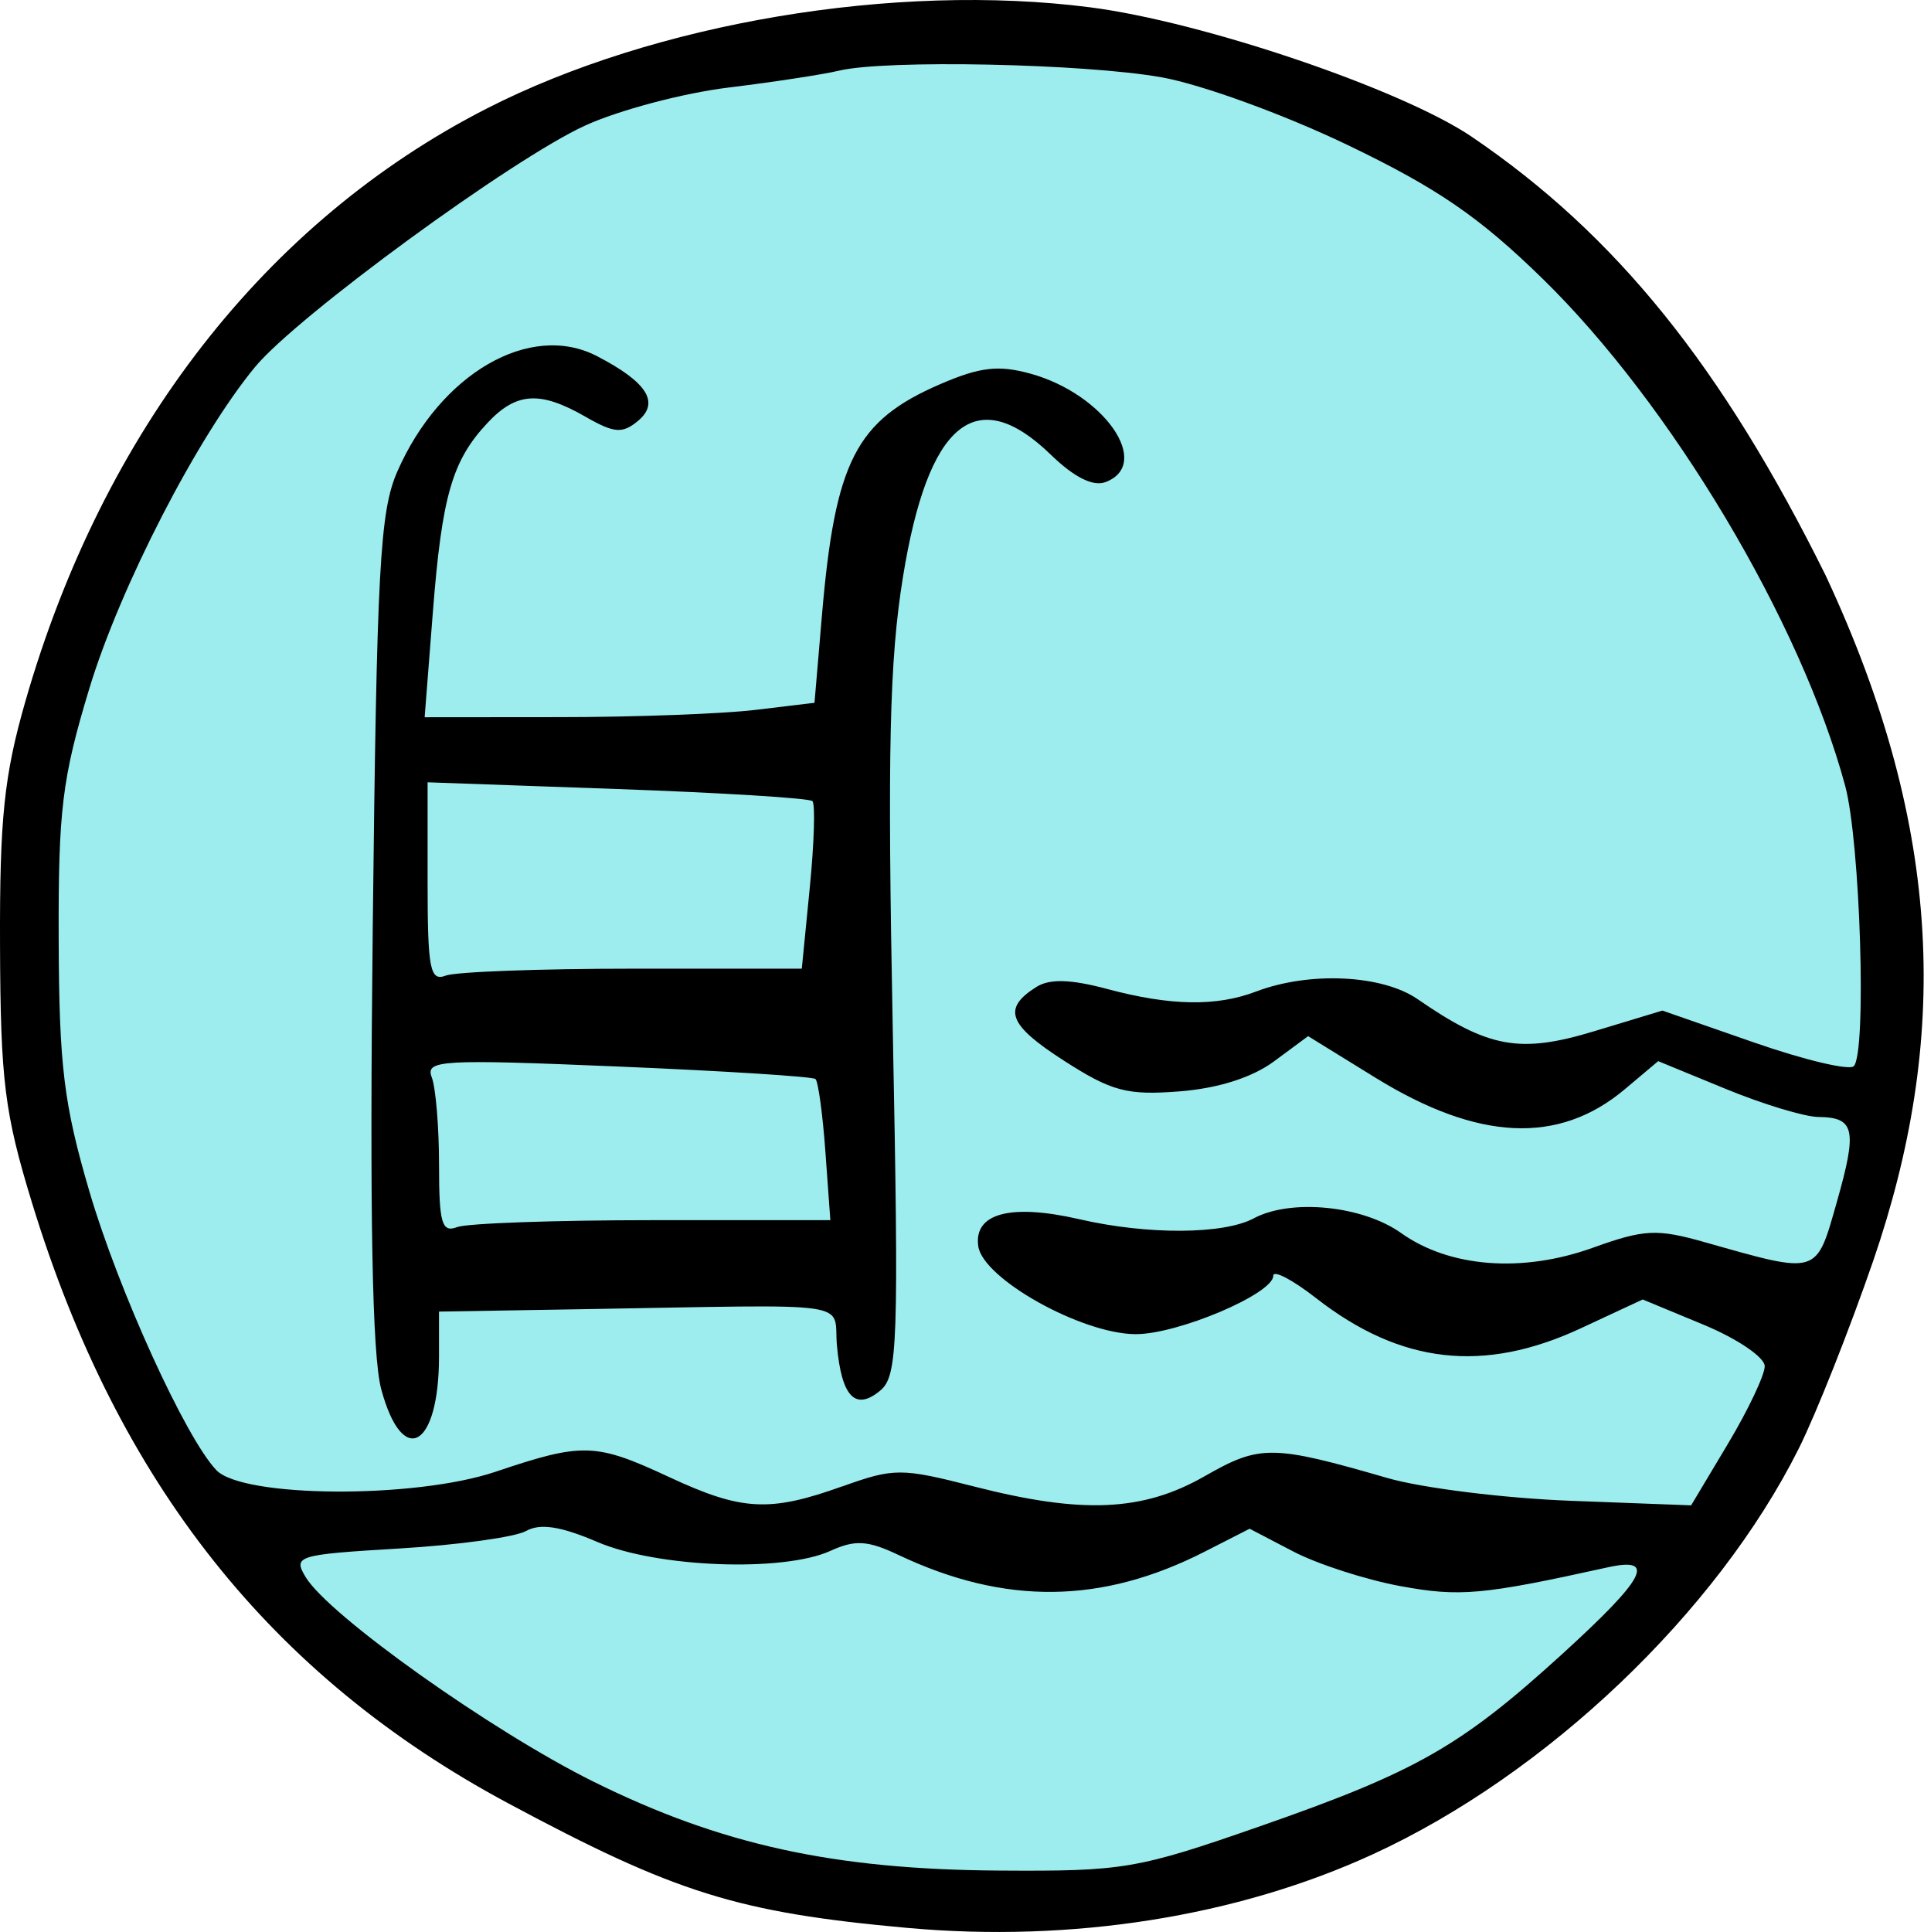
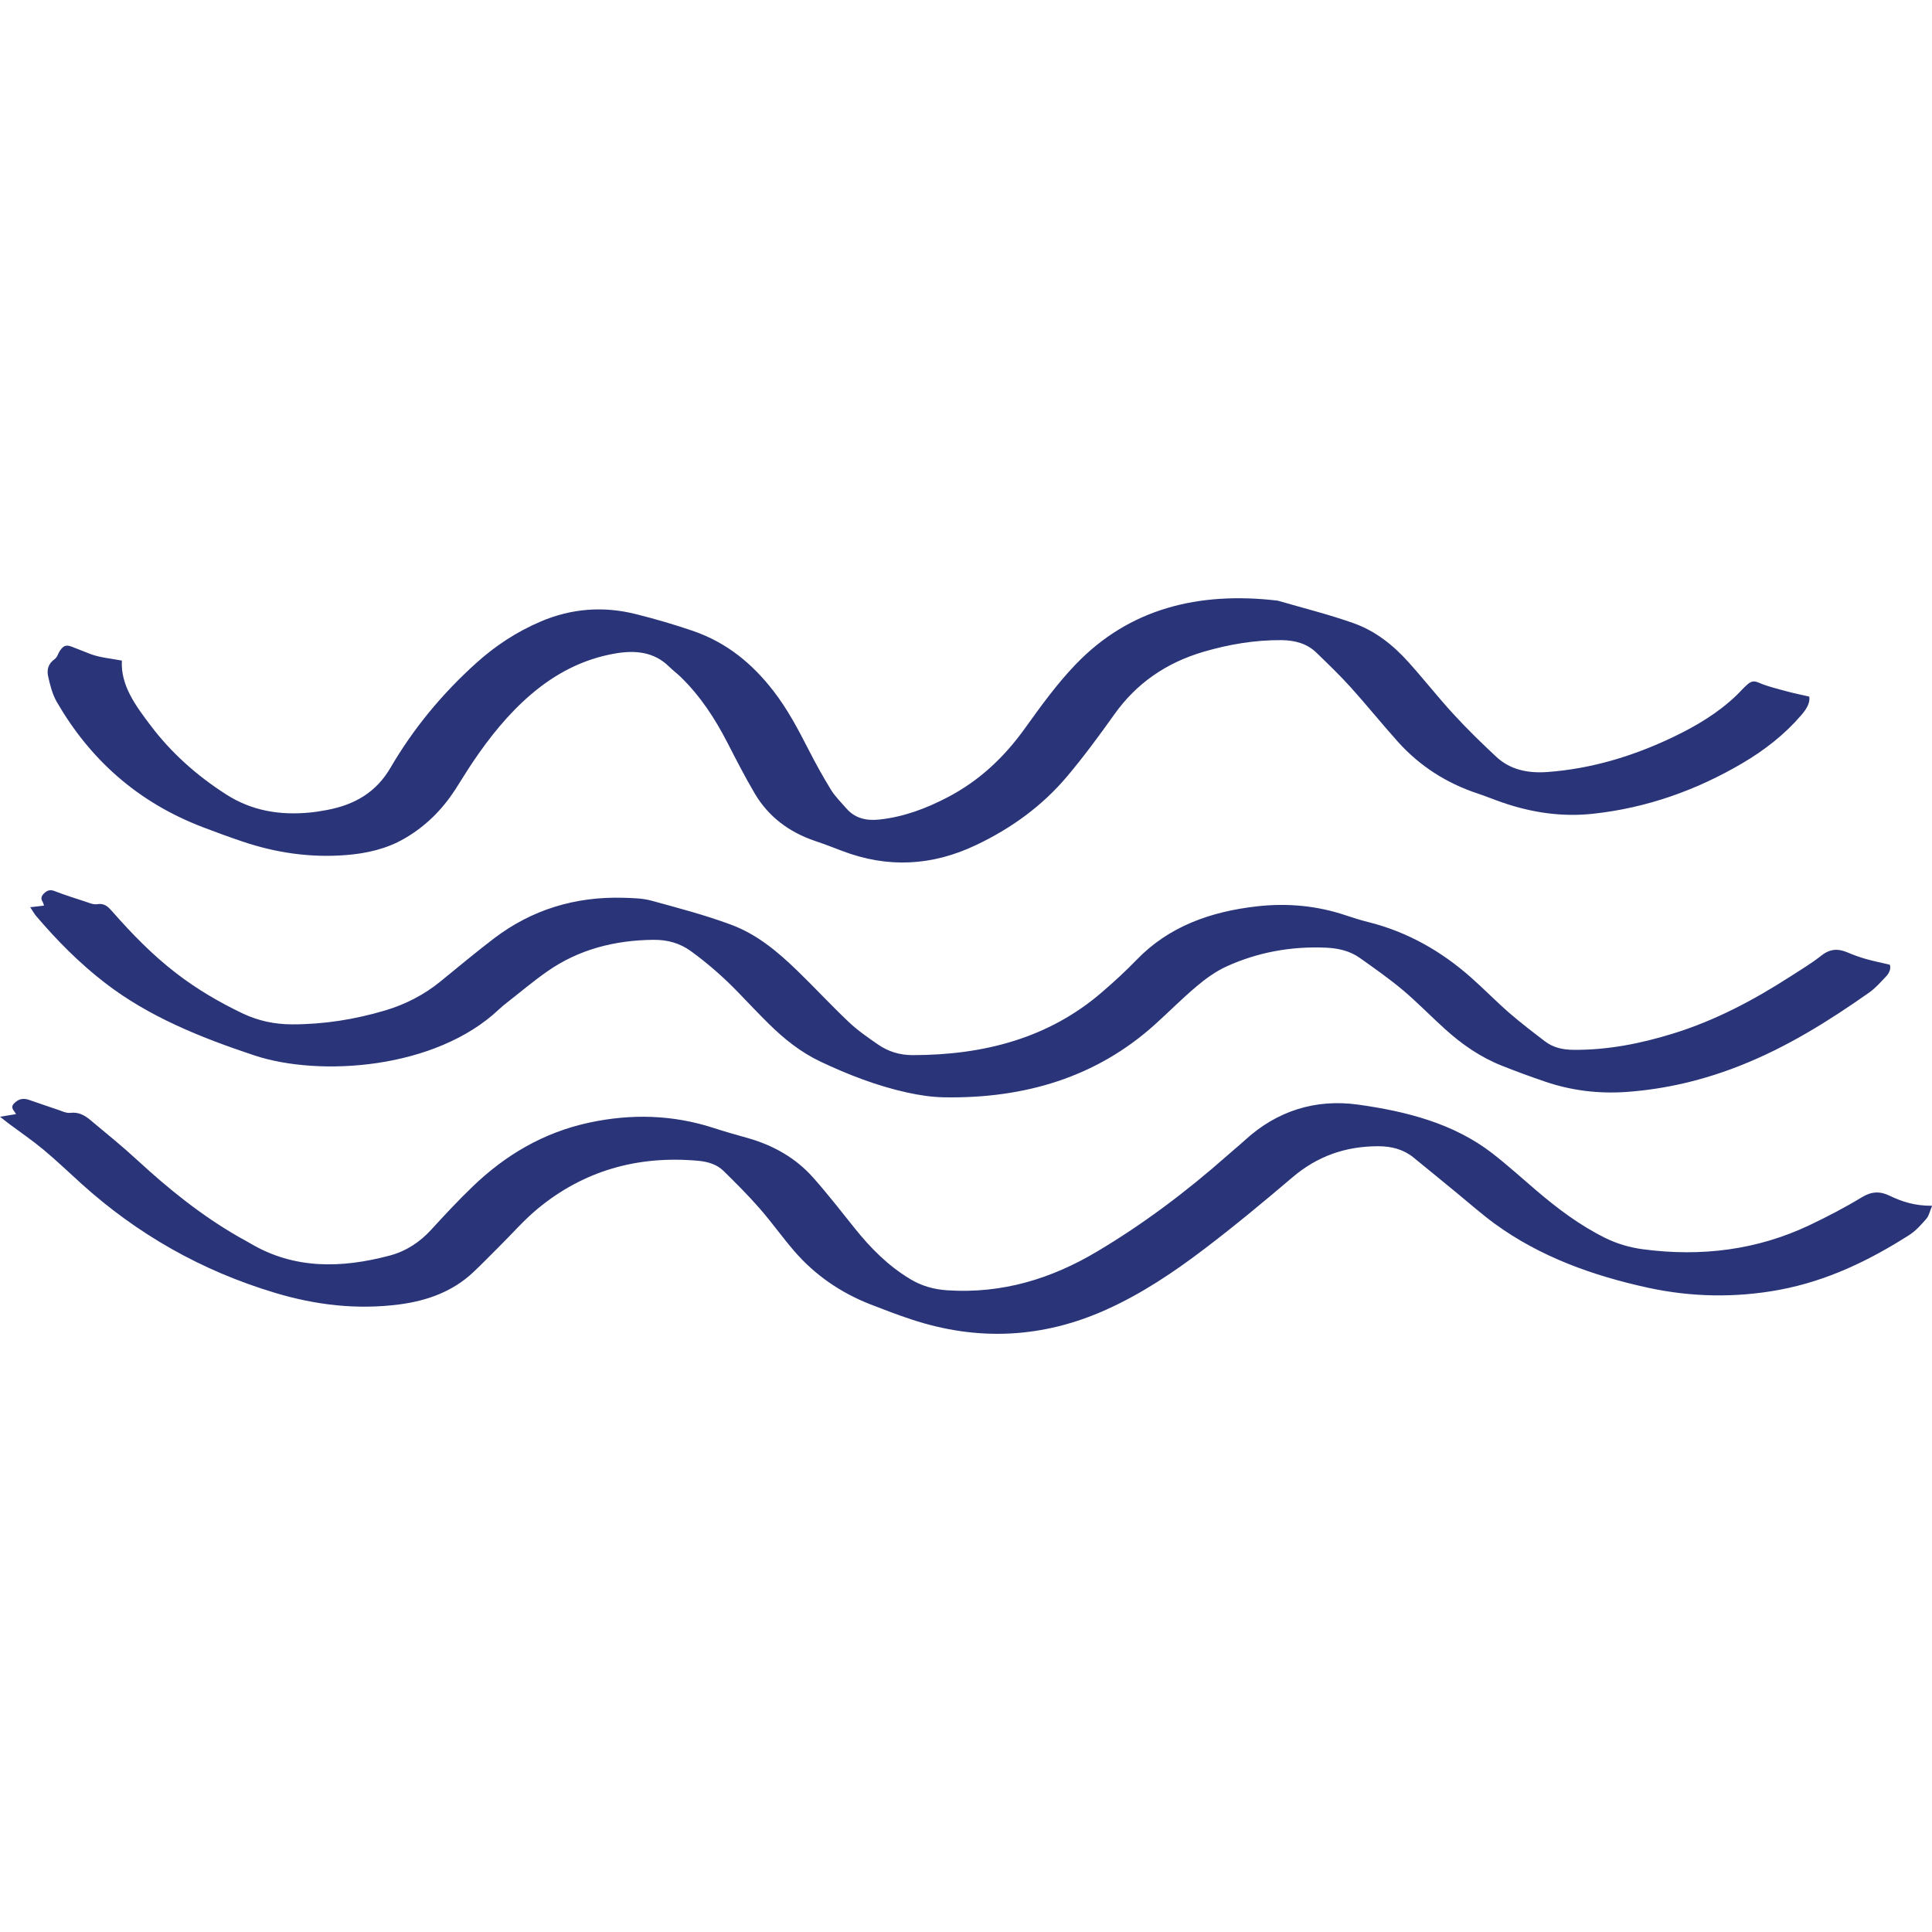
- <svg xmlns="http://www.w3.org/2000/svg" width="47.504mm" height="47.703mm" viewBox="0 0 168.322 169.027" id="svg2" version="1.1">
-   <defs id="defs4" />
-   <g id="layer1" transform="translate(-36.495,-579.9386)">
-     <path style="fill:#64a5ff;fill-opacity:1;stroke:#0f0f0f;stroke-width:0;stroke-linecap:round;stroke-linejoin:round;stroke-miterlimit:4;stroke-dasharray:none;stroke-opacity:1" d="" id="path3349" />
-     <g id="g4493" transform="translate(-721.4286,348.5714)">
-       <g style="fill:#9dedee;fill-opacity:1" id="g4313">
-         <path style="fill:#9dedee;fill-opacity:1;stroke:#0f0f0f;stroke-width:0;stroke-linecap:round;stroke-linejoin:round;stroke-miterlimit:4;stroke-dasharray:none;stroke-opacity:1" d="m 839.48,235.171 c -7.458,0.019 -14.79,1.596 -22.118,2.824 -10.472,1.851 -18.896,8.793 -27.313,14.79 -6.2,4.651 -12.379,9.721 -16.091,16.68 -5.498,9.368 -10.074,19.494 -12.055,30.224 -0.676,8.918 -1.059,17.949 -0.008,26.851 1.826,11.556 6.458,22.537 12.215,32.655 2.319,4.206 7.576,4.344 11.784,4.351 5.695,0.196 11.441,-0.164 16.873,-2.015 3.597,-1.263 7.624,-1.845 11.15,-0.04 4.196,1.664 8.543,4.219 13.225,2.953 3.437,-0.429 6.649,-2.324 10.116,-2.336 7.953,1.321 16.405,4.587 24.307,1.201 3.307,-1.318 6.587,-3.915 10.354,-2.63 7.284,1.887 14.673,3.479 22.226,3.678 3.962,0.149 7.96,0.702 11.914,0.341 2.523,-1.453 3.436,-4.622 5.048,-6.921 1.136,-2.56 3.647,-5.29 2.6,-8.248 -2.145,-2.442 -5.517,-3.438 -8.336,-4.94 -2.193,-1.294 -4.855,-1.319 -7.04,0.008 -4.402,2.257 -9.266,3.9 -14.275,3.294 -5.254,-0.223 -8.91,-4.427 -13.442,-6.415 -2.719,-0.475 -4.334,2.5 -6.869,2.997 -3.332,1.528 -7.183,2.32 -10.656,0.766 -2.863,-1.134 -6.141,-2.58 -7.715,-5.278 1.401,-1.453 3.857,-0.278 5.605,-0.25 6.355,1.241 13.145,1.815 19.292,-0.66 4.136,-0.808 8.193,0.904 11.631,3.064 5.725,2.505 12.282,1.535 18.013,-0.419 3.713,-1.551 7.302,0.62 10.975,1.281 2.617,0.827 6.397,1.486 7.87,-1.572 1.459,-3.479 2.854,-7.25 2.727,-11.07 -0.418,-3.238 -4.253,-2.837 -6.579,-3.647 -4.166,-0.95 -7.719,-3.108 -11.817,-4.17 -2.413,0.391 -3.869,3.018 -6.121,4.028 -5.739,3.553 -12.763,0.607 -17.834,-2.524 -2.459,-1.088 -4.551,-3.649 -7.281,-3.636 -2.851,1.847 -5.733,4.062 -9.276,4.394 -3.533,0.751 -7.334,0.318 -10.246,-1.962 -1.231,-0.806 -2.557,-1.712 -3.476,-2.796 1.316,-1.821 3.877,-0.346 5.651,-0.274 5.268,1.384 10.933,1.407 16.084,-0.455 3.946,-0.878 8.206,-0.55 11.594,1.81 3.659,2.483 8.22,4.202 12.682,2.956 2.96,-0.495 5.834,-1.847 8.731,-2.203 5.33,1.527 10.5,3.881 15.993,4.716 3.112,-0.187 2.704,-3.99 2.851,-6.204 -0.016,-8.851 0.273,-18.047 -3.213,-26.376 -5.797,-15.176 -14.614,-29.368 -26.333,-40.677 -8.521,-8.222 -19.676,-13.012 -30.856,-16.411 -7.376,-1.657 -15.039,-1.616 -22.563,-1.734 z m -32.776,28.391 c 2.201,0.196 4.637,1.309 5.921,3.087 -1.006,0.912 -2.527,-0.705 -3.583,-0.905 -2.791,-1.596 -6.524,-1.845 -8.952,0.571 -5.512,4.95 -5.476,12.931 -6.209,19.73 -0.066,3.063 -1.05,6.276 -0.089,9.245 2.297,1.602 5.396,0.339 8.038,0.67 9.206,-0.296 18.538,0.074 27.639,-1.339 2.371,-1.175 1.475,-4.519 2.033,-6.715 0.776,-5.694 0.465,-11.978 3.612,-17.023 2.09,-2.641 5.354,-4.355 8.585,-5.068 3.483,-0.53 7.009,0.708 9.383,3.308 0.573,0.489 2.081,2.431 0.728,2.598 -3.48,-1.796 -6.179,-6.176 -10.628,-5.363 -4.471,1.255 -5.864,6.459 -7.031,10.386 -2.718,9.769 -1.57,20.012 -1.881,30.016 -0.073,14.655 0.112,29.338 -0.156,43.975 -0.73,1.828 -0.915,-0.612 -1.02,-1.464 -0.111,-2.02 -0.49,-4.938 -3.138,-5.022 -9.74,-0.794 -19.543,-0.049 -29.305,-0.092 -2.125,0.195 -5.997,-0.799 -6.139,2.339 -0.199,2.589 0.005,5.889 -0.667,8.118 -1.989,-5.412 -1.128,-11.356 -1.455,-17.005 -0.031,-19.713 -0.031,-39.602 0.928,-59.169 0.457,-6.888 5.8,-14.796 13.385,-14.88 z" id="path4305" />
-         <path style="fill:#9dedee;fill-opacity:1;stroke:#0f0f0f;stroke-width:0;stroke-linecap:round;stroke-linejoin:round;stroke-miterlimit:4;stroke-dasharray:none;stroke-opacity:1" d="m 794.1,298.324 c -1.687,2.154 -0.376,5.194 -0.694,7.736 0.143,3.478 0.024,6.992 0.487,10.444 1.295,2.568 4.667,1.188 6.939,1.612 9.081,0.018 18.176,0.183 27.249,-0.201 2.7,-0.92 1.763,-4.389 2.306,-6.587 0.128,-3.64 1.126,-7.446 0.138,-10.999 -2.504,-1.571 -5.789,-0.862 -8.64,-1.294 -8.953,-0.388 -17.952,-0.932 -26.885,-0.986 -0.3,0.091 -0.6,0.182 -0.9,0.273 z" id="path4307" />
-         <path style="fill:#9dedee;fill-opacity:1;stroke:#0f0f0f;stroke-width:0;stroke-linecap:round;stroke-linejoin:round;stroke-miterlimit:4;stroke-dasharray:none;stroke-opacity:1" d="m 799.605,322.519 c -2.203,-0.089 -5.829,0.267 -5.589,3.265 0.506,4.423 -0.049,9.127 1.12,13.49 1.405,2.335 4.455,0.677 6.594,1.019 9.659,-0.348 19.415,-0.201 29.062,-0.63 2.73,-0.847 1.185,-4.244 1.296,-6.347 -0.351,-2.765 -0.388,-5.613 -1.102,-8.311 -1.669,-2.112 -4.784,-1.009 -7.108,-1.53 -8.085,-0.416 -16.175,-0.927 -24.273,-0.956 z" id="path4309" />
-         <path style="fill:#9dedee;fill-opacity:1;stroke:#0f0f0f;stroke-width:0;stroke-linecap:round;stroke-linejoin:round;stroke-miterlimit:4;stroke-dasharray:none;stroke-opacity:1" d="m 803.283,363.595 c -6.098,1.625 -12.679,1.004 -18.913,2.453 -2.484,0.742 -2.183,3.986 -0.359,5.287 7.835,7.469 17.039,13.465 26.713,18.276 13.924,6.839 29.883,8.043 45.133,6.774 7.224,-1.126 14.053,-3.998 20.884,-6.505 10.007,-3.764 18.257,-11.001 25.307,-18.851 1.499,-1.476 1.232,-4.601 -1.318,-4.421 -6.672,0.332 -13.414,3.285 -20.052,1.63 -4.544,-0.766 -8.691,-2.641 -12.747,-4.76 -2.598,-0.23 -4.735,2.049 -7.187,2.801 -6.31,2.992 -13.72,3.168 -20.229,0.694 -3.363,-1.072 -6.898,-3.493 -10.473,-1.689 -5.054,1.518 -10.52,1.124 -15.655,0.255 -3.26,-0.485 -6.257,-2.665 -9.549,-2.422 -0.518,0.16 -1.036,0.32 -1.555,0.479 z" id="path4311" />
-       </g>
-       <path style="fill:#000000" d="m 837.338,400.038 c -14.856,-1.345 -20.29,-3.041 -34.978,-10.92 -20.727,-11.117 -34.135,-28.027 -41.63,-52.5 -2.411,-7.872 -2.762,-10.692 -2.804,-22.5 -0.039,-11.139 0.349,-14.88 2.219,-21.395 6.798,-23.675 21.045,-41.982 40.358,-51.855 14.692,-7.511 35.759,-11.047 52.798,-8.862 9.879,1.267 27.295,7.177 33.425,11.342 12.603,8.564 21.868,20.053 30.952,38.382 10.467,22.41 10.699,40.828 4.173,59.887 -2.084,6.05 -5.029,13.475 -6.544,16.5 -7.179,14.331 -22.061,28.499 -37.267,35.481 -11.873,5.452 -26.336,7.74 -40.703,6.439 z m 30.872,-8.907 c 13.638,-4.756 17.533,-6.975 26.378,-15.027 7.328,-6.671 8.324,-8.567 4,-7.611 -10.959,2.422 -12.935,2.6 -18.154,1.635 -3.022,-0.559 -7.221,-1.915 -9.331,-3.015 l -3.836,-2 -3.932,2.006 c -9.017,4.6 -17.498,4.691 -26.798,0.286 -2.692,-1.275 -3.788,-1.341 -5.949,-0.356 -4.132,1.883 -15.161,1.465 -20.379,-0.772 -3.222,-1.381 -5.018,-1.658 -6.256,-0.965 -0.956,0.535 -5.949,1.224 -11.097,1.531 -8.935,0.533 -9.306,0.646 -8.189,2.5 2.017,3.348 16.285,13.486 25.187,17.898 11.138,5.519 21.008,7.683 35.483,7.779 10.919,0.072 12.075,-0.124 22.872,-3.889 z m -36.583,-29.72 c 4.526,-1.622 5.157,-1.622 11.5,0 9.501,2.435 14.802,2.2 20.211,-0.896 4.835,-2.767 5.901,-2.756 16,0.165 3.025,0.875 10.239,1.77 16.03,1.989 l 10.531,0.398 3.219,-5.383 c 1.771,-2.96 3.22,-6.017 3.22,-6.792 0,-0.775 -2.402,-2.405 -5.339,-3.623 l -5.339,-2.213 -5.411,2.519 c -8.502,3.958 -15.768,3.132 -23.161,-2.632 -2.062,-1.608 -3.75,-2.493 -3.75,-1.966 0,1.585 -8.385,5.138 -12.066,5.113 -4.732,-0.032 -13.345,-4.851 -13.749,-7.691 -0.41,-2.885 2.83,-3.75 8.848,-2.364 5.966,1.375 12.607,1.341 15.257,-0.077 3.256,-1.742 9.517,-1.118 12.892,1.285 4.24,3.019 10.602,3.509 16.771,1.29 4.516,-1.624 5.603,-1.677 9.813,-0.485 9.988,2.83 9.714,2.913 11.537,-3.494 1.813,-6.375 1.585,-7.43 -1.612,-7.465 -1.205,-0.013 -4.851,-1.117 -8.102,-2.454 l -5.911,-2.43 -2.916,2.454 c -5.786,4.869 -12.839,4.542 -21.836,-1.012 l -5.88,-3.629 -2.992,2.212 c -1.911,1.413 -4.899,2.36 -8.273,2.621 -4.585,0.355 -5.917,9e-4 -10.106,-2.691 -4.877,-3.134 -5.408,-4.554 -2.407,-6.446 1.159,-0.731 3.003,-0.678 6.205,0.179 5.527,1.478 9.533,1.547 13.011,0.225 4.674,-1.777 11.036,-1.479 14.141,0.662 6.212,4.283 8.942,4.78 15.45,2.809 l 5.971,-1.808 8.018,2.791 c 4.41,1.535 8.337,2.468 8.727,2.072 1.142,-1.157 0.575,-19.619 -0.753,-24.533 -3.885,-14.372 -15.241,-33.395 -26.492,-44.377 -5.528,-5.396 -9.198,-7.911 -17.045,-11.682 -5.536,-2.66 -12.798,-5.303 -16.269,-5.921 -6.764,-1.203 -24.163,-1.562 -28.231,-0.582 -1.375,0.331 -5.735,0.997 -9.689,1.48 -3.954,0.483 -9.597,1.981 -12.541,3.329 -6.394,2.927 -25.206,16.687 -28.866,21.113 -5.024,6.076 -11.808,19.237 -14.505,28.139 -2.385,7.871 -2.721,10.631 -2.68,22 0.039,11.031 0.447,14.363 2.69,22 2.553,8.689 8.407,21.541 11.104,24.375 2.312,2.43 17.374,2.521 24.421,0.147 7.652,-2.578 8.746,-2.544 15.217,0.468 6.352,2.957 8.771,3.085 15.138,0.803 z m -40.35,-8.523 c -0.79,-2.933 -1.016,-15.267 -0.739,-40.25 0.351,-31.573 0.617,-36.515 2.153,-40.021 3.757,-8.573 11.614,-13.12 17.453,-10.1 4.405,2.278 5.541,4.067 3.602,5.676 -1.364,1.132 -2.081,1.074 -4.593,-0.367 -3.979,-2.284 -6.05,-2.153 -8.574,0.541 -3.096,3.305 -3.984,6.384 -4.782,16.583 l -0.717,9.167 11.879,-0.01 c 6.533,0 14.209,-0.289 17.056,-0.631 l 5.177,-0.622 0.649,-7.619 c 1.152,-13.525 2.966,-17.07 10.364,-20.264 3.47,-1.498 5.091,-1.685 7.891,-0.912 6.442,1.779 10.688,7.904 6.573,9.482 -1.092,0.419 -2.749,-0.407 -4.798,-2.393 -6.53,-6.329 -10.748,-2.843 -12.937,10.692 -1.188,7.344 -1.367,15.258 -0.895,39.486 0.539,27.658 0.443,30.423 -1.098,31.703 -2.17,1.801 -3.372,0.557 -3.783,-3.914 -0.367,-3.994 2.249,-3.618 -22.321,-3.208 l -12.5,0.209 0,3.918 c 0,8.017 -3.188,9.813 -5.062,2.853 z m 23.764,-14.771 15.538,0 -0.432,-5.979 c -0.238,-3.288 -0.629,-6.155 -0.87,-6.369 -0.241,-0.215 -8.036,-0.708 -17.323,-1.096 -15.479,-0.647 -16.833,-0.567 -16.25,0.951 0.35,0.911 0.636,4.368 0.636,7.682 0,5.083 0.247,5.93 1.582,5.418 0.87,-0.334 8.574,-0.607 17.12,-0.607 z m -1.749,-22 14.789,0 0.699,-7.097 c 0.385,-3.903 0.489,-7.307 0.231,-7.565 -0.258,-0.258 -7.939,-0.733 -17.07,-1.057 l -16.602,-0.589 0,8.76 c 0,7.577 0.214,8.678 1.582,8.153 0.87,-0.334 8.237,-0.607 16.371,-0.607 z" id="path3380" />
-     </g>
-   </g>
+ <svg xmlns="http://www.w3.org/2000/svg" id="Layer_1" data-name="Layer 1" width="64" height="64" viewBox="56.06 -0.67 258.71 258.71">
+   <defs>
+     <style>
+       .cls-1 {
+         fill: #2a3478;
+       }
+     </style>
+   </defs>
+   <path class="cls-1" d="M72.38,87.77c-.19,3.35,1.85,6.07,3.88,8.75,2.73,3.61,6.11,6.64,10.07,9.18,3.44,2.21,7.2,2.83,11.27,2.43.72-.07,1.44-.19,2.16-.32,3.83-.7,6.7-2.42,8.6-5.69,3.03-5.19,6.88-9.88,11.5-14.03,2.53-2.28,5.38-4.16,8.62-5.54,4.13-1.76,8.42-2.08,12.79-.97,2.55.64,5.09,1.38,7.57,2.23,4.59,1.57,8.02,4.46,10.8,8.06,1.89,2.45,3.3,5.12,4.68,7.82.94,1.84,1.94,3.65,3.03,5.42.55.89,1.35,1.67,2.05,2.48,1.14,1.31,2.65,1.68,4.45,1.48,3.27-.36,6.22-1.48,9.05-2.95,4.35-2.26,7.65-5.43,10.37-9.21,2.13-2.96,4.27-5.95,6.82-8.6,7.16-7.48,16.46-9.8,27.06-8.55,3.37.98,6.79,1.83,10.08,2.99,3.01,1.05,5.41,2.99,7.44,5.25,2.07,2.3,3.97,4.73,6.07,7.01,1.79,1.95,3.71,3.82,5.66,5.64,1.86,1.74,4.2,2.25,6.86,2.06,5.97-.44,11.5-2.14,16.76-4.64,3.15-1.5,6.1-3.26,8.56-5.62.5-.48.94-1.01,1.47-1.46.4-.35.78-.57,1.49-.26,1.22.54,2.57.84,3.88,1.2.91.25,1.84.43,2.92.68.13.9-.42,1.72-1.1,2.51-2.2,2.56-4.87,4.65-7.86,6.41-6.11,3.59-12.73,5.98-20.01,6.77-4.19.45-8.2-.16-12.1-1.5-1.12-.38-2.21-.84-3.33-1.21-4.26-1.41-7.82-3.74-10.67-6.91-2.16-2.41-4.19-4.93-6.36-7.34-1.45-1.6-3.02-3.11-4.58-4.62-1.24-1.2-2.84-1.65-4.65-1.67-3.58-.03-7.03.56-10.43,1.55-5.12,1.5-9.06,4.3-11.97,8.39-2.03,2.85-4.11,5.68-6.38,8.37-3.27,3.86-7.38,6.88-12.16,9.14-5.85,2.78-11.81,3.11-17.92.77-1.2-.46-2.4-.92-3.62-1.33-3.57-1.21-6.29-3.33-8.07-6.35-1.32-2.24-2.5-4.55-3.69-6.86-1.64-3.18-3.58-6.17-6.23-8.75-.5-.48-1.06-.9-1.56-1.39-1.99-1.96-4.49-2.22-7.18-1.76-4.38.75-8.07,2.73-11.27,5.46-3.13,2.67-5.61,5.81-7.85,9.12-.81,1.21-1.55,2.45-2.34,3.67-1.72,2.64-3.92,4.88-6.78,6.53-2.37,1.38-5.04,2-7.83,2.22-4.81.38-9.45-.31-13.95-1.84-1.75-.59-3.49-1.23-5.22-1.89-8.83-3.37-15.15-9.16-19.55-16.75-.61-1.06-.92-2.29-1.18-3.48-.18-.83,0-1.66.88-2.28.37-.26.47-.82.76-1.2.36-.47.66-.8,1.51-.47.84.32,1.67.66,2.5.98,1.28.49,2.74.6,4.24.89Z" />
+   <path class="cls-1" d="M314.77,160.83c-.31.73-.41,1.32-.77,1.72-.67.77-1.38,1.58-2.25,2.14-5.32,3.4-10.99,6.16-17.43,7.36-5.85,1.08-11.73.98-17.52-.27-7.46-1.62-14.5-4.16-20.55-8.56-1.78-1.3-3.42-2.76-5.12-4.15-1.93-1.58-3.85-3.17-5.79-4.74-1.34-1.09-2.93-1.51-4.74-1.51-4.44,0-8.19,1.38-11.44,4.14-3.87,3.29-7.78,6.54-11.85,9.63-4.07,3.09-8.34,5.97-13.13,8.12-8.47,3.81-17.17,4.25-26.05,1.31-1.86-.61-3.68-1.31-5.5-2.02-4.05-1.58-7.45-3.96-10.17-7.09-1.64-1.89-3.07-3.93-4.72-5.81-1.51-1.73-3.16-3.37-4.81-4.99-.87-.85-2.06-1.22-3.36-1.34-8.25-.75-15.46,1.4-21.55,6.45-1.83,1.52-3.38,3.32-5.07,4.99-1.19,1.18-2.35,2.39-3.58,3.54-2.69,2.51-6.07,3.76-9.82,4.25-5.68.74-11.21.09-16.63-1.54-9.93-2.97-18.51-7.91-25.9-14.57-1.7-1.53-3.34-3.11-5.1-4.58-1.49-1.24-3.11-2.35-4.67-3.51-.31-.23-.6-.47-1.19-.93.9-.15,1.48-.24,2.14-.35-.19-.45-.86-.83-.24-1.45.59-.59,1.19-.72,1.95-.47,1.31.44,2.61.91,3.92,1.34.53.18,1.11.47,1.63.41,1.13-.14,1.93.33,2.66.93,2.15,1.79,4.32,3.55,6.36,5.43,4.13,3.81,8.51,7.35,13.51,10.23.53.3,1.07.58,1.59.89,5.89,3.49,12.2,3.34,18.63,1.64,2.24-.59,4.08-1.82,5.59-3.47,1.79-1.96,3.61-3.91,5.53-5.76,4.33-4.17,9.42-7.25,15.67-8.59,5.62-1.2,11.15-1.05,16.61.72,1.47.48,2.96.9,4.46,1.32,3.53.98,6.55,2.71,8.86,5.31,1.96,2.2,3.75,4.52,5.58,6.8,2.09,2.61,4.42,4.99,7.42,6.8,1.52.92,3.15,1.39,4.96,1.51,7.39.49,13.98-1.56,20.06-5.18,6.29-3.74,12.04-8.09,17.42-12.84.82-.72,1.67-1.42,2.48-2.16,4.19-3.8,9.32-5.49,15.09-4.68,6.45.9,12.75,2.51,17.89,6.47,2.06,1.59,3.97,3.33,5.94,5.01,2.81,2.4,5.76,4.63,9.16,6.33,1.62.81,3.34,1.32,5.16,1.56,7.81,1.03,15.28.09,22.3-3.24,2.39-1.14,4.75-2.37,6.99-3.73,1.3-.79,2.42-.83,3.72-.2,1.65.79,3.37,1.36,5.66,1.34Z" />
+   <path class="cls-1" d="M60.14,120.81c.75-.09,1.24-.14,1.81-.21-.06-.18-.09-.37-.18-.51-.35-.52-.08-.91.32-1.25.36-.3.74-.4,1.27-.19,1.33.51,2.69.95,4.06,1.39.53.17,1.13.45,1.64.37,1.05-.17,1.52.4,2.05.99,2.6,2.96,5.34,5.78,8.53,8.24,2.75,2.12,5.75,3.89,8.94,5.41,2.07.98,4.27,1.45,6.61,1.45,4.26,0,8.39-.66,12.43-1.86,2.76-.82,5.22-2.1,7.39-3.86,2.4-1.95,4.77-3.94,7.24-5.82,5-3.79,10.79-5.6,17.31-5.41,1.24.04,2.54.06,3.71.38,3.58.98,7.2,1.93,10.65,3.21,3.52,1.3,6.3,3.65,8.87,6.14,2.35,2.27,4.55,4.66,6.93,6.91,1.18,1.12,2.56,2.07,3.92,3.01,1.35.94,2.93,1.43,4.66,1.42,9.56-.01,18.21-2.3,25.29-8.4,1.62-1.39,3.2-2.84,4.67-4.36,4.29-4.45,9.87-6.47,16.17-7.17,4.04-.45,8-.08,11.84,1.21.98.33,1.96.64,2.97.89,5.36,1.34,9.87,3.96,13.81,7.44,1.75,1.55,3.37,3.22,5.13,4.75,1.54,1.33,3.17,2.58,4.8,3.82,1.08.82,2.37,1.1,3.78,1.11,4.59.04,9-.84,13.31-2.17,5.67-1.75,10.78-4.47,15.64-7.59,1.44-.93,2.93-1.82,4.26-2.87,1.15-.91,2.23-.95,3.52-.4.78.34,1.59.62,2.41.86,1.02.29,2.07.5,3.22.77.18.52-.05,1.09-.5,1.57-.71.75-1.4,1.55-2.25,2.15-5.4,3.8-10.99,7.31-17.3,9.8-4.86,1.92-9.91,3.14-15.21,3.52-3.75.26-7.38-.18-10.89-1.38-1.95-.66-3.88-1.37-5.79-2.13-2.9-1.15-5.37-2.88-7.6-4.89-1.92-1.73-3.7-3.58-5.68-5.25-1.83-1.53-3.81-2.92-5.77-4.31-1.31-.93-2.88-1.29-4.53-1.36-4.68-.2-9.14.62-13.31,2.52-1.46.67-2.79,1.64-4,2.66-1.94,1.63-3.71,3.43-5.6,5.13-7.81,7.03-17.39,9.91-28.22,9.73-1.65-.03-3.33-.29-4.94-.64-4.06-.9-7.9-2.39-11.6-4.14-2.66-1.26-4.88-3.05-6.9-5.04-1.37-1.35-2.69-2.75-4.03-4.14-1.95-2.03-4.07-3.9-6.39-5.59-1.51-1.1-3.17-1.56-5.06-1.54-5.21.05-9.99,1.3-14.15,4.19-1.9,1.32-3.65,2.81-5.46,4.22-.35.28-.71.56-1.03.87-8.52,8.08-24.07,9.09-32.78,6.2-7.18-2.39-14.1-5.16-19.99-9.7-3.47-2.67-6.48-5.73-9.25-8.98-.25-.29-.42-.63-.79-1.18Z" />
</svg>
